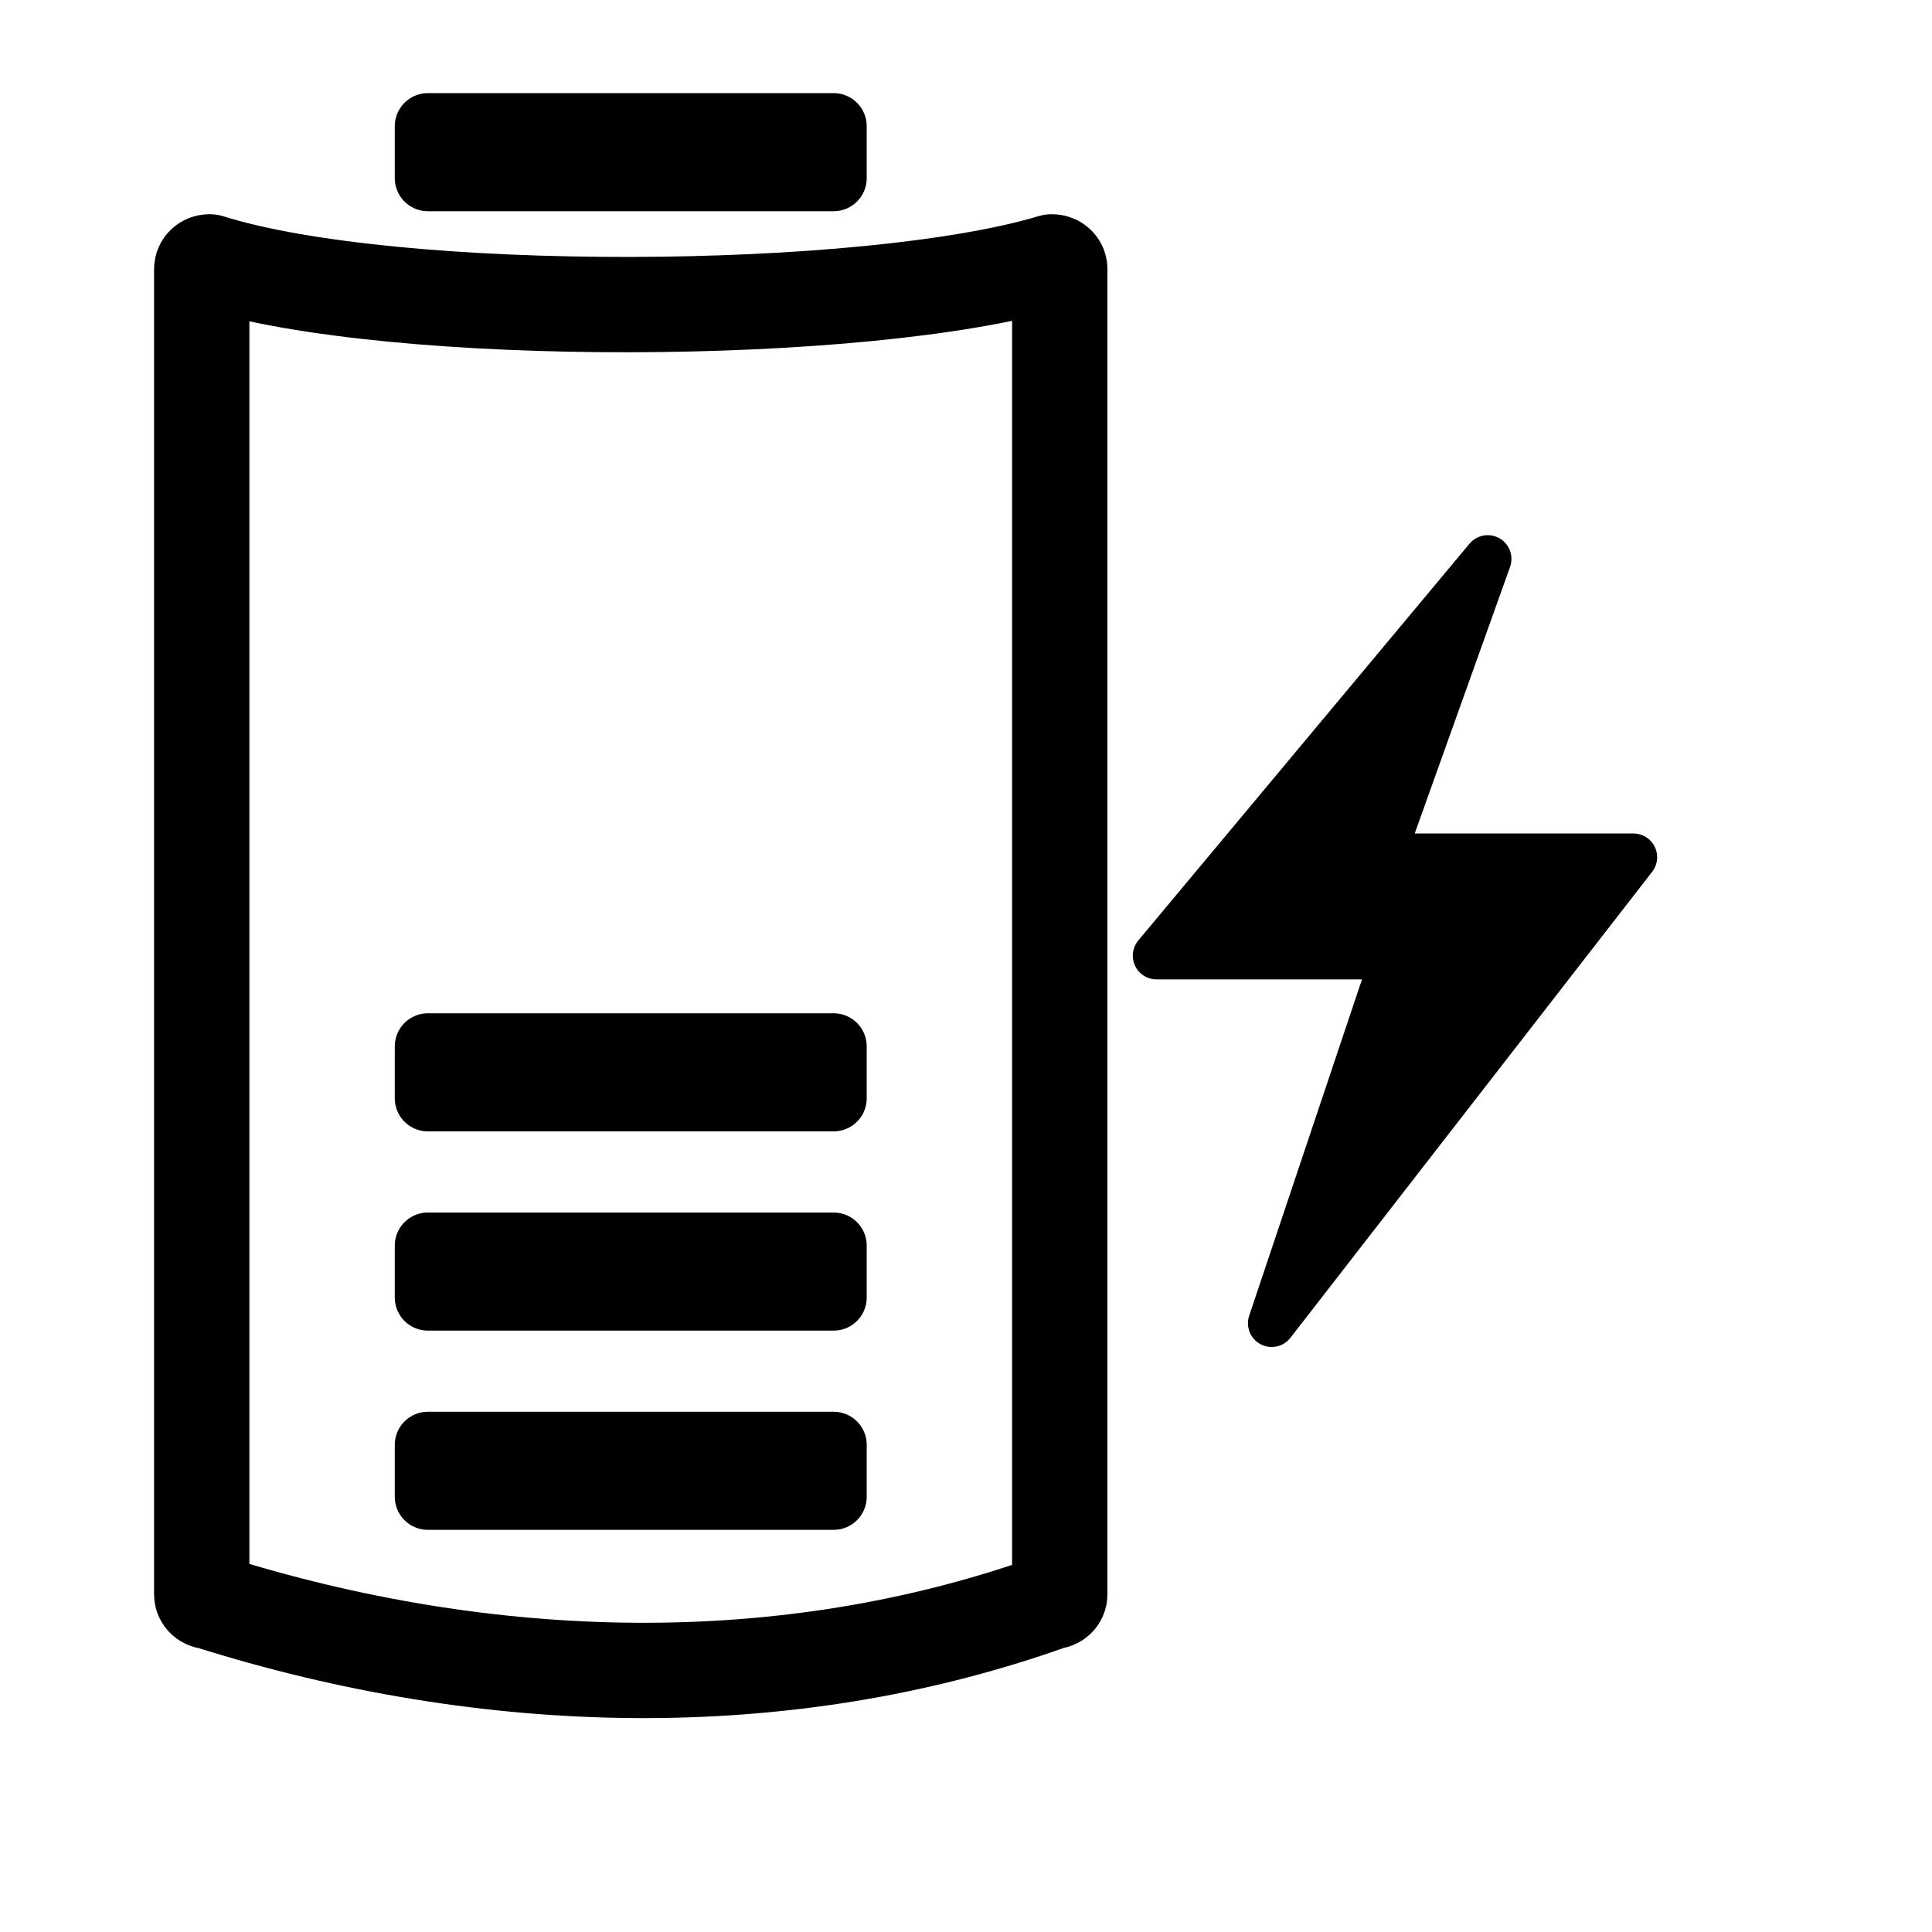
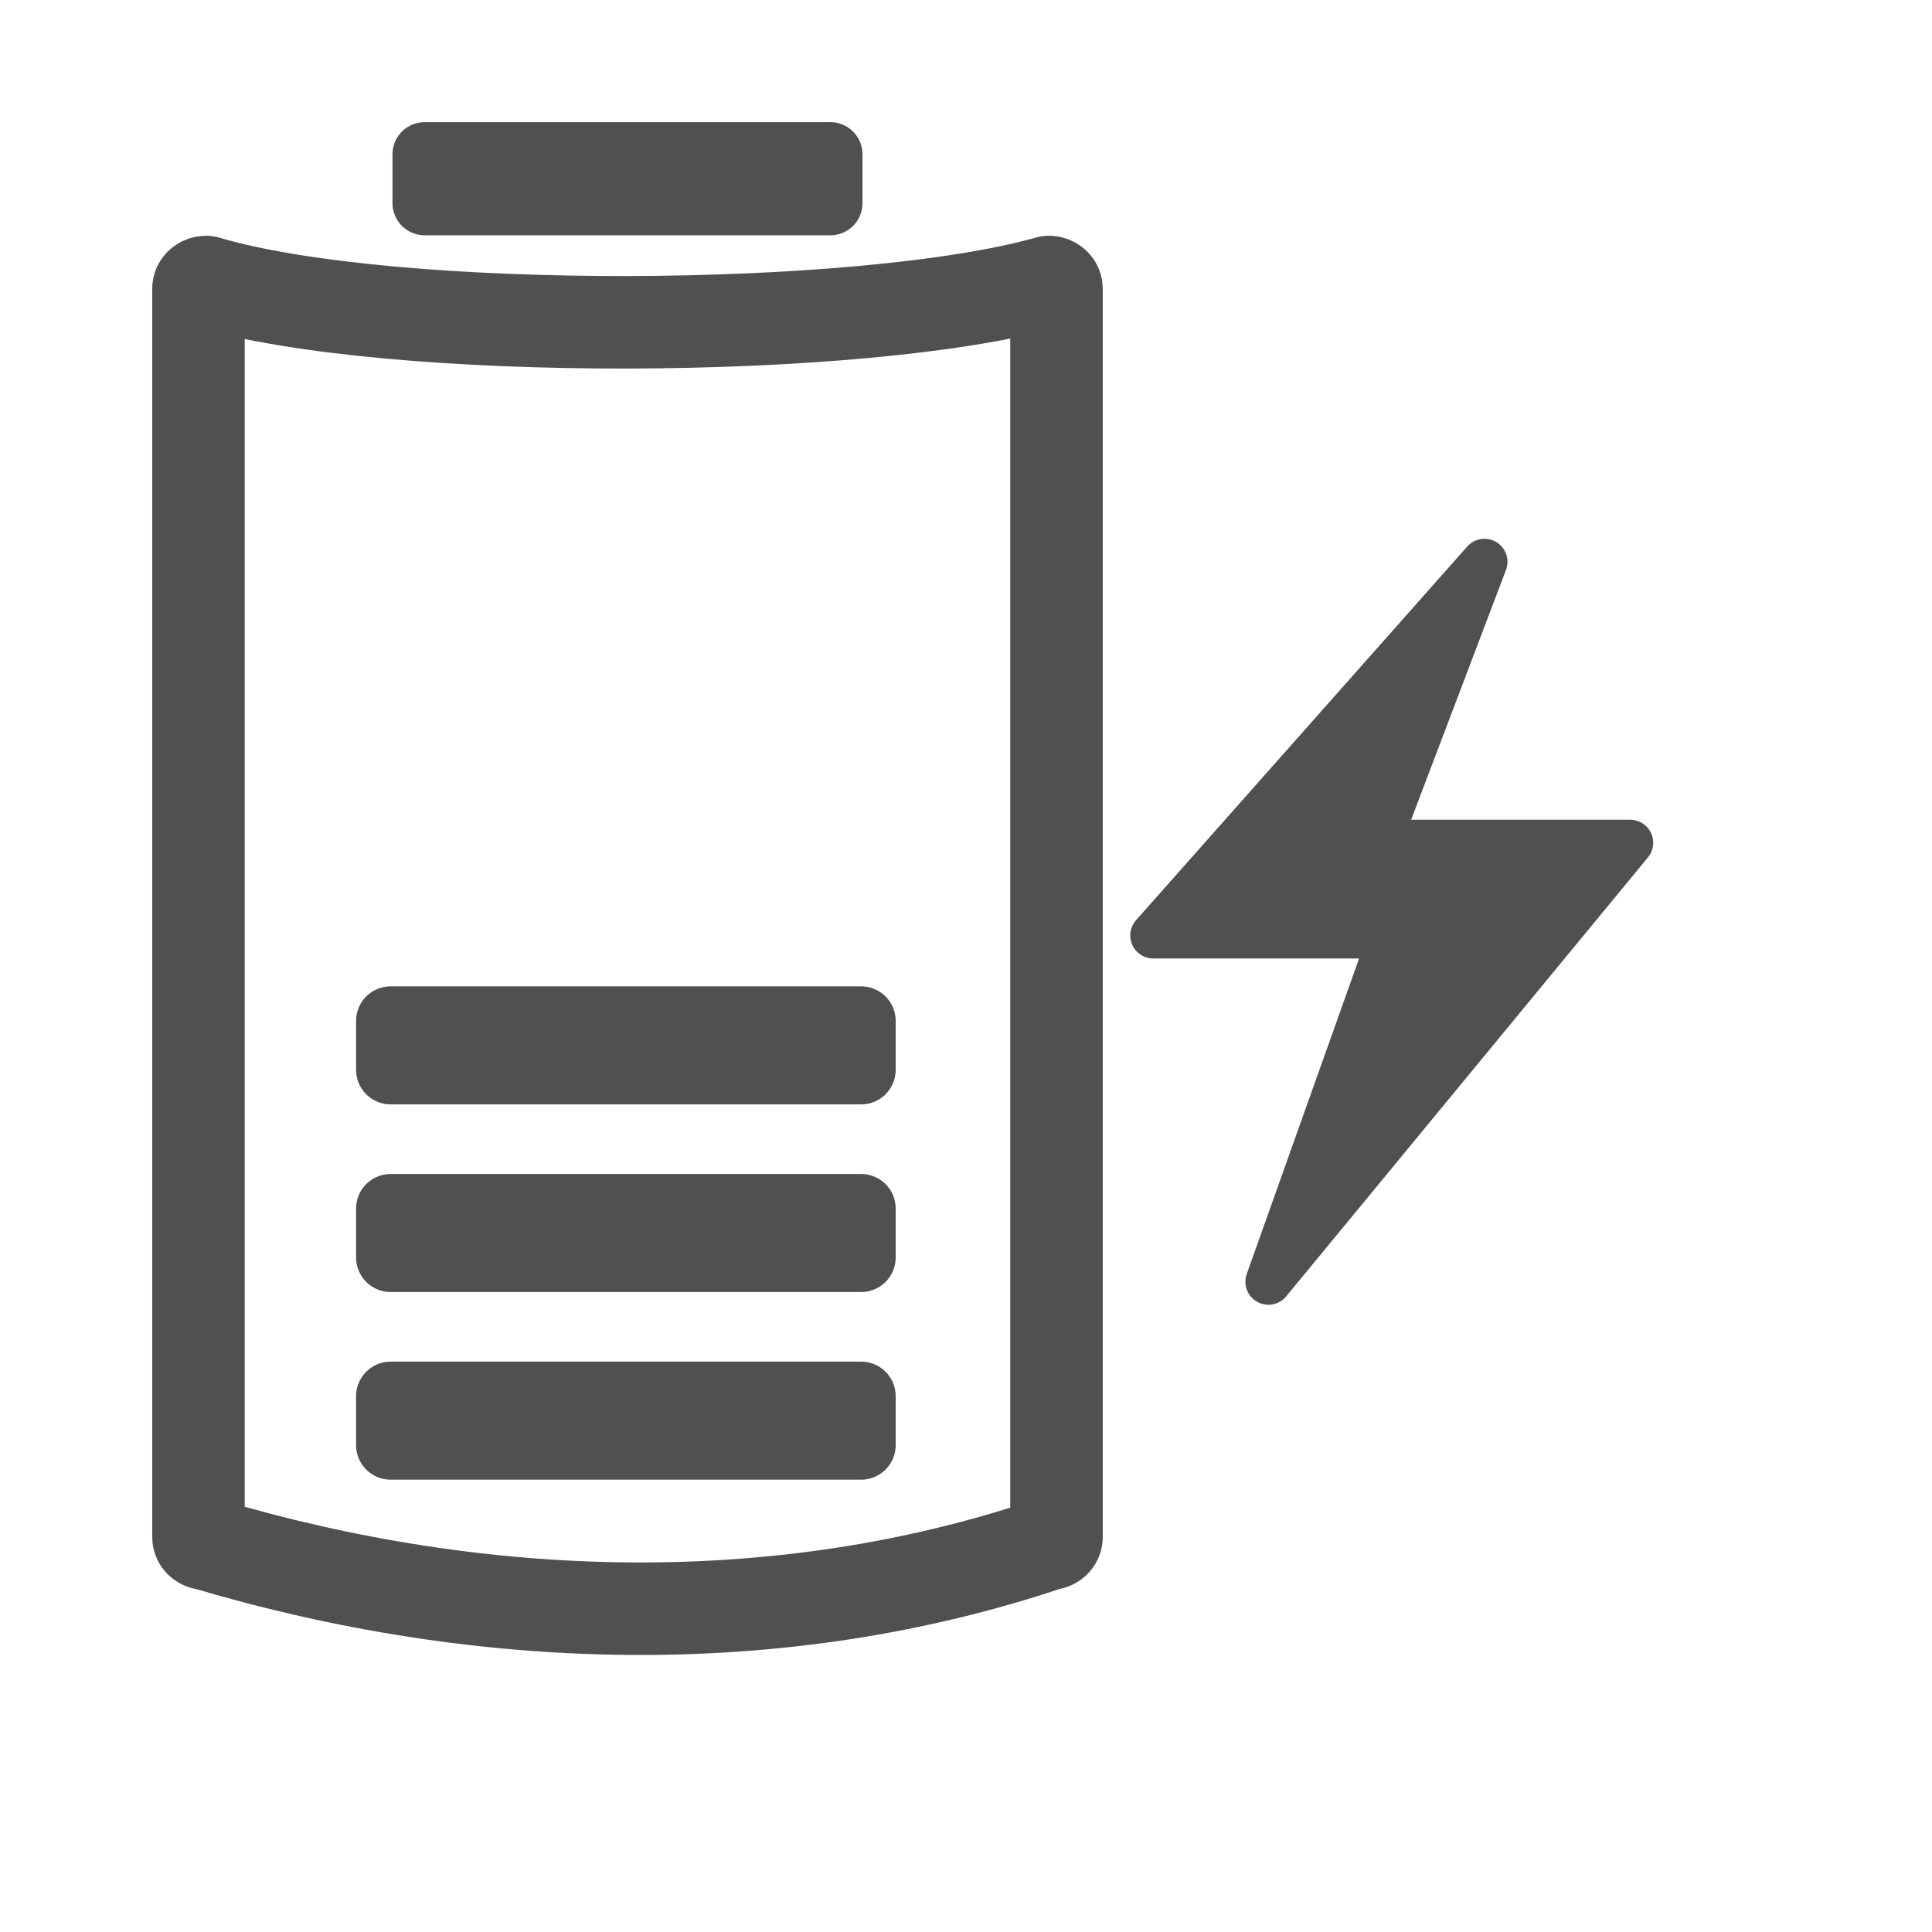
<svg xmlns="http://www.w3.org/2000/svg" xmlns:xlink="http://www.w3.org/1999/xlink" width="32pt" height="32pt" id="svg2" version="1.0">
  <defs id="defs4">
    <linearGradient id="linearGradient2180">
      <stop style="stop-color:#00fe00;stop-opacity:1;" offset="0" id="stop2182" />
      <stop style="stop-color:#00fe00;stop-opacity:0;" offset="1" id="stop2184" />
    </linearGradient>
    <linearGradient xlink:href="#linearGradient2180" id="linearGradient2186" x1="8.99" y1="20.855" x2="30.044" y2="20.855" gradientUnits="userSpaceOnUse" />
  </defs>
  <g id="layer1">
-     <g id="g1486">
-       <path id="rect1307" d="M 4.626,5.783 C 8.726,7.07 19.133,7.013 23.233,5.783 C 23.328,5.783 23.404,5.853 23.404,5.94 L 23.404,35.211 C 23.404,35.299 23.328,35.369 23.233,35.369 C 17.315,37.484 10.772,37.309 4.626,35.369 C 4.531,35.369 4.455,35.299 4.455,35.211 L 4.455,5.94 C 4.455,5.853 4.531,5.783 4.626,5.783 z " style="fill:none;fill-opacity:1;fill-rule:evenodd;stroke:#000000;stroke-width:2.105;stroke-linecap:butt;stroke-linejoin:round;stroke-miterlimit:4.6;stroke-opacity:1" />
-       <rect y="2.787" x="9.449" height="1.147" width="8.961" id="rect2184" style="fill:#000000;fill-opacity:1;stroke:#000000;stroke-width:1.461;stroke-linejoin:round;stroke-miterlimit:4;stroke-dasharray:none;stroke-opacity:1" />
-       <rect y="23.108" x="9.449" height="1.147" width="8.961" id="rect1313" style="fill:#000000;fill-opacity:1;stroke:#000000;stroke-width:1.461;stroke-linejoin:round;stroke-miterlimit:4;stroke-dasharray:none;stroke-opacity:1" />
-       <rect y="27.508" x="9.449" height="1.147" width="8.961" id="rect1315" style="fill:#000000;fill-opacity:1;stroke:#000000;stroke-width:1.461;stroke-linejoin:round;stroke-miterlimit:4;stroke-dasharray:none;stroke-opacity:1" />
-       <rect y="31.908" x="9.449" height="1.147" width="8.961" id="rect1317" style="fill:#000000;fill-opacity:1;stroke:#000000;stroke-width:1.461;stroke-linejoin:round;stroke-miterlimit:4;stroke-dasharray:none;stroke-opacity:1" />
-       <path style="color:#000000;fill:#000000;fill-opacity:1;fill-rule:nonzero;stroke:#000000;stroke-width:1.048;stroke-linecap:butt;stroke-linejoin:round;marker:none;marker-start:none;marker-mid:none;marker-end:none;stroke-miterlimit:10;stroke-dasharray:none;stroke-dashoffset:0;stroke-opacity:1;visibility:visible;display:block;overflow:visible" d="M 32.855,12.343 L 25.541,21.105 L 30.807,21.105 L 28.084,29.223 L 36.073,18.931 L 30.499,18.931 L 32.855,12.343 z " id="path3914" />
-     </g>
+     <path style="fill:none;fill-opacity:1;fill-rule:evenodd;stroke:#505050;stroke-width:2.043;stroke-linecap:butt;stroke-linejoin:round;stroke-miterlimit:4.6;stroke-opacity:1" d="M 4.554,6.228 C 8.654,7.441 19.061,7.387 23.161,6.228 C 23.256,6.228 23.332,6.294 23.332,6.376 L 23.332,33.946 C 23.332,34.028 23.256,34.094 23.161,34.094 C 17.243,36.086 10.7,35.922 4.554,34.094 C 4.46,34.094 4.383,34.028 4.383,33.946 L 4.383,6.376 C 4.383,6.294 4.46,6.228 4.554,6.228 z " id="rect1307" />
+     <rect style="fill:#000000;fill-opacity:1;stroke:#505050;stroke-width:1.418;stroke-linejoin:round;stroke-miterlimit:4;stroke-dasharray:none;stroke-opacity:1" id="rect2184" width="8.961" height="1.08" x="9.377" y="3.407" />
+     <rect style="fill:#000000;fill-opacity:1;stroke:#505050;stroke-width:1.527;stroke-linejoin:round;stroke-miterlimit:4;stroke-dasharray:none;stroke-opacity:1" id="rect1313" width="10.39" height="1.08" x="8.627" y="22.546" />
+     <rect style="fill:#000000;fill-opacity:1;stroke:#505050;stroke-width:1.527;stroke-linejoin:round;stroke-miterlimit:4;stroke-dasharray:none;stroke-opacity:1" id="rect1315" width="10.39" height="1.08" x="8.627" y="26.69" />
+     <rect style="fill:#000000;fill-opacity:1;stroke:#505050;stroke-width:1.527;stroke-linejoin:round;stroke-miterlimit:4;stroke-dasharray:none;stroke-opacity:1" id="rect1317" width="10.39" height="1.08" x="8.627" y="30.834" />
+     <path id="path3914" d="M 32.783,12.407 L 25.469,20.659 L 30.735,20.659 L 28.012,28.306 L 36.001,18.612 L 30.427,18.612 L 32.783,12.407 z " style="color:#000000;fill:#505050;fill-opacity:1;fill-rule:nonzero;stroke:#505050;stroke-width:1.017;stroke-linecap:butt;stroke-linejoin:round;marker:none;marker-start:none;marker-mid:none;marker-end:none;stroke-miterlimit:10;stroke-dasharray:none;stroke-dashoffset:0;stroke-opacity:1;visibility:visible;display:block;overflow:visible" />
  </g>
</svg>
